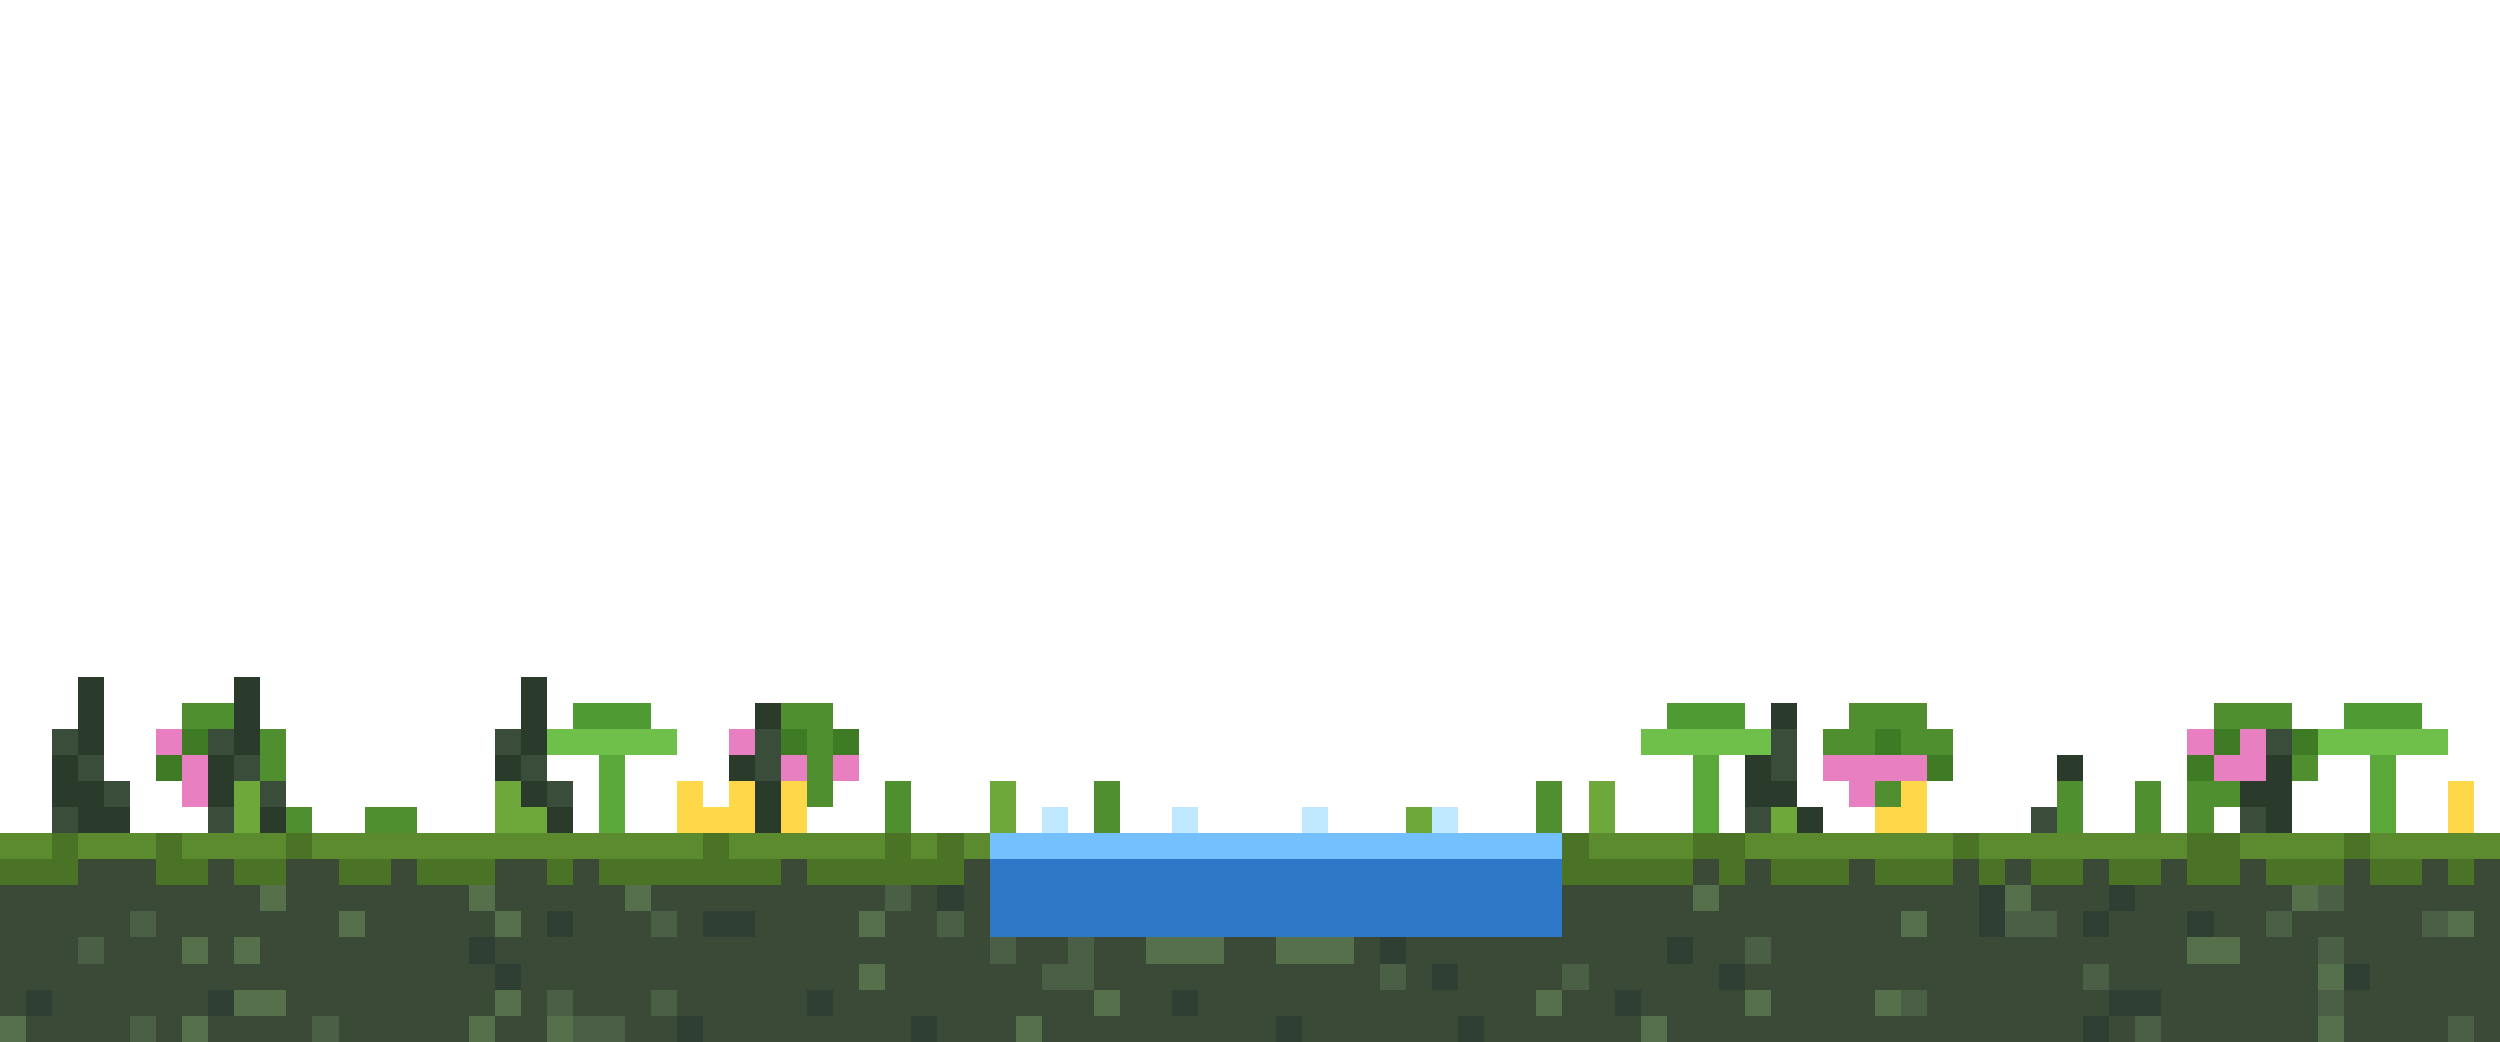
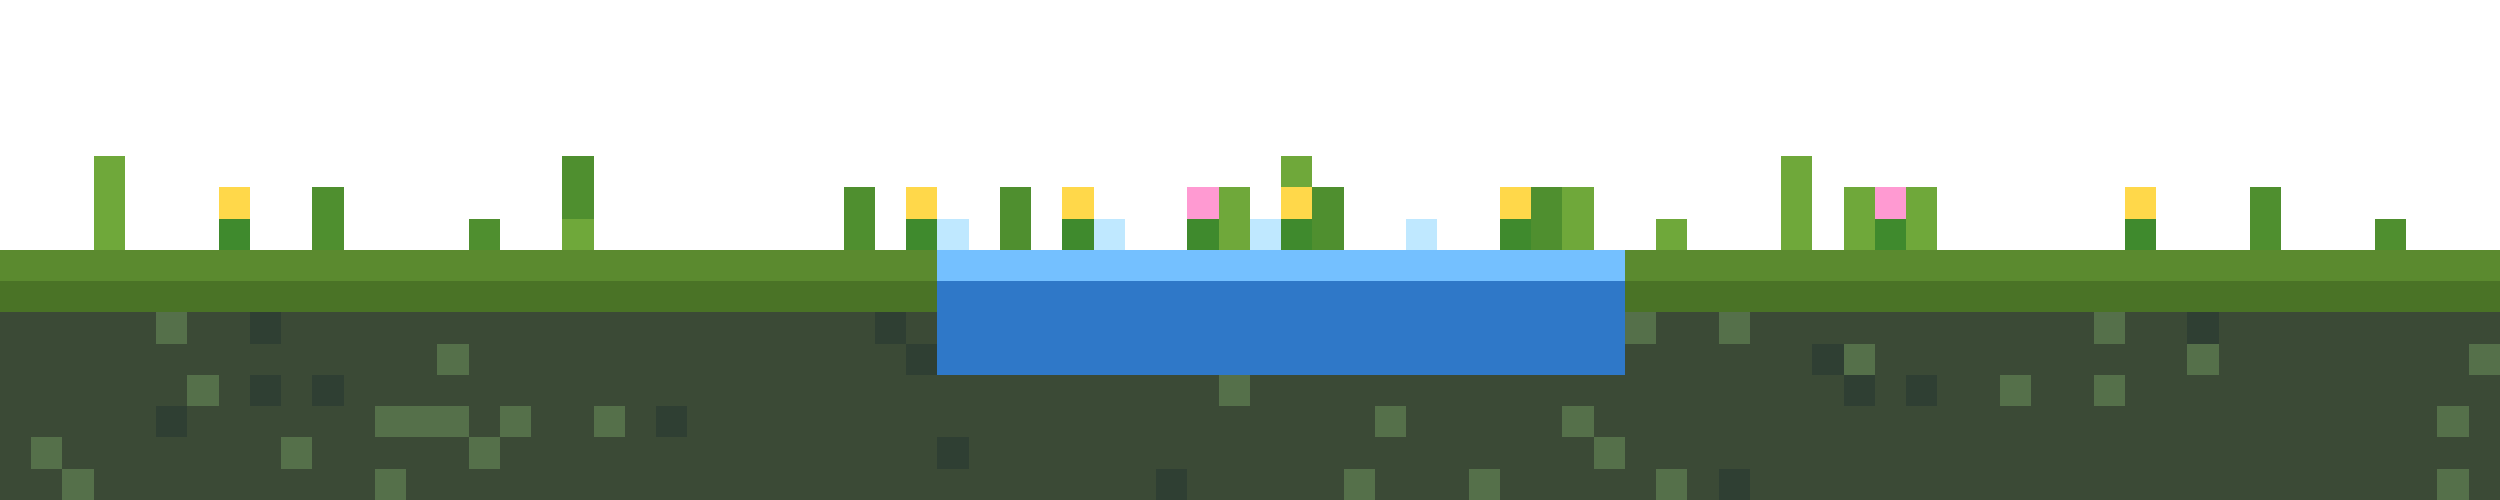
- <svg xmlns="http://www.w3.org/2000/svg" viewBox="0 0 96 40" width="768" height="320" shape-rendering="crispEdges">
-   <rect x="3" y="26" width="1" height="1" fill="#2b3b2b" />
-   <rect x="9" y="26" width="1" height="1" fill="#2b3b2b" />
-   <rect x="20" y="26" width="1" height="1" fill="#2b3b2b" />
-   <rect x="3" y="27" width="1" height="1" fill="#2b3b2b" />
-   <rect x="7" y="27" width="2" height="1" fill="#4f8f2f" />
-   <rect x="9" y="27" width="1" height="1" fill="#2b3b2b" />
-   <rect x="20" y="27" width="1" height="1" fill="#2b3b2b" />
-   <rect x="22" y="27" width="3" height="1" fill="#4f9a32" />
-   <rect x="29" y="27" width="1" height="1" fill="#2b3b2b" />
-   <rect x="30" y="27" width="2" height="1" fill="#4f8f2f" />
-   <rect x="64" y="27" width="3" height="1" fill="#4f9a32" />
-   <rect x="68" y="27" width="1" height="1" fill="#2b3b2b" />
-   <rect x="71" y="27" width="3" height="1" fill="#4f8f2f" />
-   <rect x="85" y="27" width="3" height="1" fill="#4f8f2f" />
-   <rect x="90" y="27" width="3" height="1" fill="#4f9a32" />
-   <rect x="2" y="28" width="1" height="1" fill="#3a4d3a" />
-   <rect x="3" y="28" width="1" height="1" fill="#2b3b2b" />
-   <rect x="6" y="28" width="1" height="1" fill="#e87fc0" />
-   <rect x="7" y="28" width="1" height="1" fill="#3f7a24" />
-   <rect x="8" y="28" width="1" height="1" fill="#3a4d3a" />
-   <rect x="9" y="28" width="1" height="1" fill="#2b3b2b" />
-   <rect x="10" y="28" width="1" height="1" fill="#4f8f2f" />
-   <rect x="19" y="28" width="1" height="1" fill="#3a4d3a" />
-   <rect x="20" y="28" width="1" height="1" fill="#2b3b2b" />
-   <rect x="21" y="28" width="5" height="1" fill="#6fc04a" />
-   <rect x="28" y="28" width="1" height="1" fill="#e87fc0" />
-   <rect x="29" y="28" width="1" height="1" fill="#3a4d3a" />
-   <rect x="30" y="28" width="1" height="1" fill="#3f7a24" />
-   <rect x="31" y="28" width="1" height="1" fill="#4f8f2f" />
-   <rect x="32" y="28" width="1" height="1" fill="#3f7a24" />
-   <rect x="63" y="28" width="5" height="1" fill="#6fc04a" />
-   <rect x="68" y="28" width="1" height="1" fill="#3a4d3a" />
-   <rect x="70" y="28" width="2" height="1" fill="#4f8f2f" />
-   <rect x="72" y="28" width="1" height="1" fill="#3f7a24" />
-   <rect x="73" y="28" width="2" height="1" fill="#4f8f2f" />
-   <rect x="84" y="28" width="1" height="1" fill="#e87fc0" />
-   <rect x="85" y="28" width="1" height="1" fill="#3f7a24" />
-   <rect x="86" y="28" width="1" height="1" fill="#e87fc0" />
-   <rect x="87" y="28" width="1" height="1" fill="#3a4d3a" />
-   <rect x="88" y="28" width="1" height="1" fill="#3f7a24" />
-   <rect x="89" y="28" width="5" height="1" fill="#6fc04a" />
-   <rect x="2" y="29" width="1" height="1" fill="#2b3b2b" />
-   <rect x="3" y="29" width="1" height="1" fill="#3a4d3a" />
-   <rect x="6" y="29" width="1" height="1" fill="#3f7a24" />
-   <rect x="7" y="29" width="1" height="1" fill="#e87fc0" />
-   <rect x="8" y="29" width="1" height="1" fill="#2b3b2b" />
-   <rect x="9" y="29" width="1" height="1" fill="#3a4d3a" />
-   <rect x="10" y="29" width="1" height="1" fill="#4f8f2f" />
-   <rect x="19" y="29" width="1" height="1" fill="#2b3b2b" />
-   <rect x="20" y="29" width="1" height="1" fill="#3a4d3a" />
-   <rect x="23" y="29" width="1" height="1" fill="#5aa83a" />
-   <rect x="28" y="29" width="1" height="1" fill="#2b3b2b" />
-   <rect x="29" y="29" width="1" height="1" fill="#3a4d3a" />
-   <rect x="30" y="29" width="1" height="1" fill="#e87fc0" />
-   <rect x="31" y="29" width="1" height="1" fill="#4f8f2f" />
-   <rect x="32" y="29" width="1" height="1" fill="#e87fc0" />
-   <rect x="65" y="29" width="1" height="1" fill="#5aa83a" />
-   <rect x="67" y="29" width="1" height="1" fill="#2b3b2b" />
-   <rect x="68" y="29" width="1" height="1" fill="#3a4d3a" />
-   <rect x="70" y="29" width="4" height="1" fill="#e87fc0" />
-   <rect x="74" y="29" width="1" height="1" fill="#3f7a24" />
-   <rect x="79" y="29" width="1" height="1" fill="#2b3b2b" />
-   <rect x="84" y="29" width="1" height="1" fill="#3f7a24" />
-   <rect x="85" y="29" width="2" height="1" fill="#e87fc0" />
-   <rect x="87" y="29" width="1" height="1" fill="#2b3b2b" />
-   <rect x="88" y="29" width="1" height="1" fill="#4f8f2f" />
-   <rect x="91" y="29" width="1" height="1" fill="#5aa83a" />
-   <rect x="2" y="30" width="2" height="1" fill="#2b3b2b" />
-   <rect x="4" y="30" width="1" height="1" fill="#3a4d3a" />
-   <rect x="7" y="30" width="1" height="1" fill="#e87fc0" />
-   <rect x="8" y="30" width="1" height="1" fill="#2b3b2b" />
-   <rect x="9" y="30" width="1" height="1" fill="#6fa83a" />
-   <rect x="10" y="30" width="1" height="1" fill="#3a4d3a" />
-   <rect x="19" y="30" width="1" height="1" fill="#6fa83a" />
-   <rect x="20" y="30" width="1" height="1" fill="#2b3b2b" />
-   <rect x="21" y="30" width="1" height="1" fill="#3a4d3a" />
-   <rect x="23" y="30" width="1" height="1" fill="#5aa83a" />
-   <rect x="26" y="30" width="1" height="1" fill="#ffd84a" />
-   <rect x="28" y="30" width="1" height="1" fill="#ffd84a" />
-   <rect x="29" y="30" width="1" height="1" fill="#2b3b2b" />
-   <rect x="30" y="30" width="1" height="1" fill="#ffd84a" />
-   <rect x="31" y="30" width="1" height="1" fill="#4f8f2f" />
-   <rect x="34" y="30" width="1" height="1" fill="#4f8f2f" />
-   <rect x="38" y="30" width="1" height="1" fill="#6fa83a" />
-   <rect x="42" y="30" width="1" height="1" fill="#4f8f2f" />
-   <rect x="59" y="30" width="1" height="1" fill="#4f8f2f" />
-   <rect x="61" y="30" width="1" height="1" fill="#6fa83a" />
-   <rect x="65" y="30" width="1" height="1" fill="#5aa83a" />
-   <rect x="67" y="30" width="2" height="1" fill="#2b3b2b" />
-   <rect x="71" y="30" width="1" height="1" fill="#e87fc0" />
-   <rect x="72" y="30" width="1" height="1" fill="#4f8f2f" />
-   <rect x="73" y="30" width="1" height="1" fill="#ffd84a" />
-   <rect x="79" y="30" width="1" height="1" fill="#4f8f2f" />
-   <rect x="82" y="30" width="1" height="1" fill="#4f8f2f" />
-   <rect x="84" y="30" width="2" height="1" fill="#4f8f2f" />
-   <rect x="86" y="30" width="2" height="1" fill="#2b3b2b" />
-   <rect x="91" y="30" width="1" height="1" fill="#5aa83a" />
-   <rect x="94" y="30" width="1" height="1" fill="#ffd84a" />
-   <rect x="2" y="31" width="1" height="1" fill="#3a4d3a" />
-   <rect x="3" y="31" width="2" height="1" fill="#2b3b2b" />
-   <rect x="8" y="31" width="1" height="1" fill="#3a4d3a" />
-   <rect x="9" y="31" width="1" height="1" fill="#6fa83a" />
-   <rect x="10" y="31" width="1" height="1" fill="#2b3b2b" />
-   <rect x="11" y="31" width="1" height="1" fill="#4f8f2f" />
-   <rect x="14" y="31" width="2" height="1" fill="#4f8f2f" />
-   <rect x="19" y="31" width="2" height="1" fill="#6fa83a" />
-   <rect x="21" y="31" width="1" height="1" fill="#2b3b2b" />
-   <rect x="23" y="31" width="1" height="1" fill="#5aa83a" />
-   <rect x="26" y="31" width="3" height="1" fill="#ffd84a" />
-   <rect x="29" y="31" width="1" height="1" fill="#2b3b2b" />
-   <rect x="30" y="31" width="1" height="1" fill="#ffd84a" />
-   <rect x="34" y="31" width="1" height="1" fill="#4f8f2f" />
-   <rect x="38" y="31" width="1" height="1" fill="#6fa83a" />
-   <rect x="40" y="31" width="1" height="1" fill="#bfe8ff" />
-   <rect x="42" y="31" width="1" height="1" fill="#4f8f2f" />
-   <rect x="45" y="31" width="1" height="1" fill="#bfe8ff" />
-   <rect x="50" y="31" width="1" height="1" fill="#bfe8ff" />
-   <rect x="54" y="31" width="1" height="1" fill="#6fa83a" />
-   <rect x="55" y="31" width="1" height="1" fill="#bfe8ff" />
-   <rect x="59" y="31" width="1" height="1" fill="#4f8f2f" />
-   <rect x="61" y="31" width="1" height="1" fill="#6fa83a" />
-   <rect x="65" y="31" width="1" height="1" fill="#5aa83a" />
-   <rect x="67" y="31" width="1" height="1" fill="#3a4d3a" />
-   <rect x="68" y="31" width="1" height="1" fill="#6fa83a" />
-   <rect x="69" y="31" width="1" height="1" fill="#2b3b2b" />
-   <rect x="72" y="31" width="2" height="1" fill="#ffd84a" />
-   <rect x="78" y="31" width="1" height="1" fill="#3a4d3a" />
-   <rect x="79" y="31" width="1" height="1" fill="#4f8f2f" />
-   <rect x="82" y="31" width="1" height="1" fill="#4f8f2f" />
-   <rect x="84" y="31" width="1" height="1" fill="#4f8f2f" />
-   <rect x="86" y="31" width="1" height="1" fill="#3a4d3a" />
-   <rect x="87" y="31" width="1" height="1" fill="#2b3b2b" />
-   <rect x="91" y="31" width="1" height="1" fill="#5aa83a" />
-   <rect x="94" y="31" width="1" height="1" fill="#ffd84a" />
-   <rect x="0" y="32" width="2" height="1" fill="#5b8a2f" />
-   <rect x="2" y="32" width="1" height="1" fill="#4a7326" />
-   <rect x="3" y="32" width="3" height="1" fill="#5b8a2f" />
-   <rect x="6" y="32" width="1" height="1" fill="#4a7326" />
-   <rect x="7" y="32" width="4" height="1" fill="#5b8a2f" />
-   <rect x="11" y="32" width="1" height="1" fill="#4a7326" />
-   <rect x="12" y="32" width="15" height="1" fill="#5b8a2f" />
-   <rect x="27" y="32" width="1" height="1" fill="#4a7326" />
-   <rect x="28" y="32" width="6" height="1" fill="#5b8a2f" />
-   <rect x="34" y="32" width="1" height="1" fill="#4a7326" />
-   <rect x="35" y="32" width="1" height="1" fill="#5b8a2f" />
-   <rect x="36" y="32" width="1" height="1" fill="#4a7326" />
-   <rect x="37" y="32" width="1" height="1" fill="#5b8a2f" />
-   <rect x="38" y="32" width="22" height="1" fill="#74c0ff" />
-   <rect x="60" y="32" width="1" height="1" fill="#4a7326" />
-   <rect x="61" y="32" width="4" height="1" fill="#5b8a2f" />
-   <rect x="65" y="32" width="2" height="1" fill="#4a7326" />
-   <rect x="67" y="32" width="8" height="1" fill="#5b8a2f" />
-   <rect x="75" y="32" width="1" height="1" fill="#4a7326" />
-   <rect x="76" y="32" width="8" height="1" fill="#5b8a2f" />
-   <rect x="84" y="32" width="2" height="1" fill="#4a7326" />
-   <rect x="86" y="32" width="4" height="1" fill="#5b8a2f" />
-   <rect x="90" y="32" width="1" height="1" fill="#4a7326" />
-   <rect x="91" y="32" width="5" height="1" fill="#5b8a2f" />
-   <rect x="0" y="33" width="3" height="1" fill="#4a7326" />
-   <rect x="3" y="33" width="3" height="1" fill="#3b4a36" />
-   <rect x="6" y="33" width="2" height="1" fill="#4a7326" />
-   <rect x="8" y="33" width="1" height="1" fill="#3b4a36" />
-   <rect x="9" y="33" width="2" height="1" fill="#4a7326" />
-   <rect x="11" y="33" width="2" height="1" fill="#3b4a36" />
-   <rect x="13" y="33" width="2" height="1" fill="#4a7326" />
-   <rect x="15" y="33" width="1" height="1" fill="#3b4a36" />
-   <rect x="16" y="33" width="3" height="1" fill="#4a7326" />
-   <rect x="19" y="33" width="2" height="1" fill="#3b4a36" />
-   <rect x="21" y="33" width="1" height="1" fill="#4a7326" />
-   <rect x="22" y="33" width="1" height="1" fill="#3b4a36" />
-   <rect x="23" y="33" width="7" height="1" fill="#4a7326" />
-   <rect x="30" y="33" width="1" height="1" fill="#3b4a36" />
-   <rect x="31" y="33" width="6" height="1" fill="#4a7326" />
-   <rect x="37" y="33" width="1" height="1" fill="#3b4a36" />
-   <rect x="38" y="33" width="22" height="1" fill="#2f78c8" />
-   <rect x="60" y="33" width="5" height="1" fill="#4a7326" />
-   <rect x="65" y="33" width="1" height="1" fill="#3b4a36" />
-   <rect x="66" y="33" width="1" height="1" fill="#4a7326" />
-   <rect x="67" y="33" width="1" height="1" fill="#3b4a36" />
-   <rect x="68" y="33" width="3" height="1" fill="#4a7326" />
-   <rect x="71" y="33" width="1" height="1" fill="#3b4a36" />
-   <rect x="72" y="33" width="3" height="1" fill="#4a7326" />
-   <rect x="75" y="33" width="1" height="1" fill="#3b4a36" />
-   <rect x="76" y="33" width="1" height="1" fill="#4a7326" />
-   <rect x="77" y="33" width="1" height="1" fill="#3b4a36" />
-   <rect x="78" y="33" width="2" height="1" fill="#4a7326" />
-   <rect x="80" y="33" width="1" height="1" fill="#3b4a36" />
-   <rect x="81" y="33" width="2" height="1" fill="#4a7326" />
-   <rect x="83" y="33" width="1" height="1" fill="#3b4a36" />
-   <rect x="84" y="33" width="2" height="1" fill="#4a7326" />
-   <rect x="86" y="33" width="1" height="1" fill="#3b4a36" />
-   <rect x="87" y="33" width="3" height="1" fill="#4a7326" />
-   <rect x="90" y="33" width="1" height="1" fill="#3b4a36" />
-   <rect x="91" y="33" width="2" height="1" fill="#4a7326" />
-   <rect x="93" y="33" width="1" height="1" fill="#3b4a36" />
-   <rect x="94" y="33" width="1" height="1" fill="#4a7326" />
-   <rect x="95" y="33" width="1" height="1" fill="#3b4a36" />
-   <rect x="0" y="34" width="10" height="1" fill="#3b4a36" />
-   <rect x="10" y="34" width="1" height="1" fill="#55704a" />
-   <rect x="11" y="34" width="7" height="1" fill="#3b4a36" />
-   <rect x="18" y="34" width="1" height="1" fill="#55704a" />
-   <rect x="19" y="34" width="5" height="1" fill="#3b4a36" />
-   <rect x="24" y="34" width="1" height="1" fill="#55704a" />
-   <rect x="25" y="34" width="9" height="1" fill="#3b4a36" />
-   <rect x="34" y="34" width="1" height="1" fill="#4a5f45" />
-   <rect x="35" y="34" width="1" height="1" fill="#3b4a36" />
-   <rect x="36" y="34" width="1" height="1" fill="#2f3f33" />
-   <rect x="37" y="34" width="1" height="1" fill="#3b4a36" />
-   <rect x="38" y="34" width="22" height="1" fill="#2f78c8" />
-   <rect x="60" y="34" width="5" height="1" fill="#3b4a36" />
-   <rect x="65" y="34" width="1" height="1" fill="#55704a" />
-   <rect x="66" y="34" width="10" height="1" fill="#3b4a36" />
-   <rect x="76" y="34" width="1" height="1" fill="#2f3f33" />
-   <rect x="77" y="34" width="1" height="1" fill="#55704a" />
-   <rect x="78" y="34" width="3" height="1" fill="#3b4a36" />
-   <rect x="81" y="34" width="1" height="1" fill="#2f3f33" />
-   <rect x="82" y="34" width="6" height="1" fill="#3b4a36" />
-   <rect x="88" y="34" width="1" height="1" fill="#55704a" />
-   <rect x="89" y="34" width="1" height="1" fill="#4a5f45" />
-   <rect x="90" y="34" width="6" height="1" fill="#3b4a36" />
-   <rect x="0" y="35" width="5" height="1" fill="#3b4a36" />
-   <rect x="5" y="35" width="1" height="1" fill="#4a5f45" />
-   <rect x="6" y="35" width="7" height="1" fill="#3b4a36" />
-   <rect x="13" y="35" width="1" height="1" fill="#55704a" />
-   <rect x="14" y="35" width="5" height="1" fill="#3b4a36" />
-   <rect x="19" y="35" width="1" height="1" fill="#55704a" />
-   <rect x="20" y="35" width="1" height="1" fill="#3b4a36" />
-   <rect x="21" y="35" width="1" height="1" fill="#2f3f33" />
-   <rect x="22" y="35" width="3" height="1" fill="#3b4a36" />
-   <rect x="25" y="35" width="1" height="1" fill="#4a5f45" />
-   <rect x="26" y="35" width="1" height="1" fill="#3b4a36" />
-   <rect x="27" y="35" width="2" height="1" fill="#2f3f33" />
-   <rect x="29" y="35" width="4" height="1" fill="#3b4a36" />
-   <rect x="33" y="35" width="1" height="1" fill="#55704a" />
-   <rect x="34" y="35" width="2" height="1" fill="#3b4a36" />
-   <rect x="36" y="35" width="1" height="1" fill="#4a5f45" />
-   <rect x="37" y="35" width="1" height="1" fill="#3b4a36" />
-   <rect x="38" y="35" width="22" height="1" fill="#2f78c8" />
-   <rect x="60" y="35" width="13" height="1" fill="#3b4a36" />
-   <rect x="73" y="35" width="1" height="1" fill="#55704a" />
-   <rect x="74" y="35" width="2" height="1" fill="#3b4a36" />
-   <rect x="76" y="35" width="1" height="1" fill="#2f3f33" />
-   <rect x="77" y="35" width="2" height="1" fill="#4a5f45" />
-   <rect x="79" y="35" width="1" height="1" fill="#3b4a36" />
-   <rect x="80" y="35" width="1" height="1" fill="#2f3f33" />
-   <rect x="81" y="35" width="3" height="1" fill="#3b4a36" />
-   <rect x="84" y="35" width="1" height="1" fill="#2f3f33" />
-   <rect x="85" y="35" width="2" height="1" fill="#3b4a36" />
-   <rect x="87" y="35" width="1" height="1" fill="#4a5f45" />
-   <rect x="88" y="35" width="5" height="1" fill="#3b4a36" />
-   <rect x="93" y="35" width="1" height="1" fill="#4a5f45" />
-   <rect x="94" y="35" width="1" height="1" fill="#55704a" />
-   <rect x="95" y="35" width="1" height="1" fill="#3b4a36" />
-   <rect x="0" y="36" width="3" height="1" fill="#3b4a36" />
-   <rect x="3" y="36" width="1" height="1" fill="#4a5f45" />
-   <rect x="4" y="36" width="3" height="1" fill="#3b4a36" />
-   <rect x="7" y="36" width="1" height="1" fill="#55704a" />
-   <rect x="8" y="36" width="1" height="1" fill="#3b4a36" />
-   <rect x="9" y="36" width="1" height="1" fill="#55704a" />
-   <rect x="10" y="36" width="8" height="1" fill="#3b4a36" />
-   <rect x="18" y="36" width="1" height="1" fill="#2f3f33" />
-   <rect x="19" y="36" width="19" height="1" fill="#3b4a36" />
-   <rect x="38" y="36" width="1" height="1" fill="#4a5f45" />
-   <rect x="39" y="36" width="2" height="1" fill="#3b4a36" />
-   <rect x="41" y="36" width="1" height="1" fill="#4a5f45" />
-   <rect x="42" y="36" width="2" height="1" fill="#3b4a36" />
-   <rect x="44" y="36" width="3" height="1" fill="#55704a" />
-   <rect x="47" y="36" width="2" height="1" fill="#3b4a36" />
-   <rect x="49" y="36" width="3" height="1" fill="#55704a" />
-   <rect x="52" y="36" width="1" height="1" fill="#3b4a36" />
-   <rect x="53" y="36" width="1" height="1" fill="#2f3f33" />
-   <rect x="54" y="36" width="10" height="1" fill="#3b4a36" />
-   <rect x="64" y="36" width="1" height="1" fill="#2f3f33" />
-   <rect x="65" y="36" width="2" height="1" fill="#3b4a36" />
-   <rect x="67" y="36" width="1" height="1" fill="#4a5f45" />
-   <rect x="68" y="36" width="16" height="1" fill="#3b4a36" />
-   <rect x="84" y="36" width="2" height="1" fill="#55704a" />
-   <rect x="86" y="36" width="3" height="1" fill="#3b4a36" />
-   <rect x="89" y="36" width="1" height="1" fill="#4a5f45" />
-   <rect x="90" y="36" width="6" height="1" fill="#3b4a36" />
-   <rect x="0" y="37" width="19" height="1" fill="#3b4a36" />
-   <rect x="19" y="37" width="1" height="1" fill="#2f3f33" />
-   <rect x="20" y="37" width="13" height="1" fill="#3b4a36" />
-   <rect x="33" y="37" width="1" height="1" fill="#55704a" />
-   <rect x="34" y="37" width="6" height="1" fill="#3b4a36" />
-   <rect x="40" y="37" width="2" height="1" fill="#4a5f45" />
-   <rect x="42" y="37" width="11" height="1" fill="#3b4a36" />
-   <rect x="53" y="37" width="1" height="1" fill="#4a5f45" />
-   <rect x="54" y="37" width="1" height="1" fill="#3b4a36" />
-   <rect x="55" y="37" width="1" height="1" fill="#2f3f33" />
-   <rect x="56" y="37" width="4" height="1" fill="#3b4a36" />
-   <rect x="60" y="37" width="1" height="1" fill="#4a5f45" />
-   <rect x="61" y="37" width="5" height="1" fill="#3b4a36" />
-   <rect x="66" y="37" width="1" height="1" fill="#2f3f33" />
-   <rect x="67" y="37" width="13" height="1" fill="#3b4a36" />
-   <rect x="80" y="37" width="1" height="1" fill="#4a5f45" />
-   <rect x="81" y="37" width="8" height="1" fill="#3b4a36" />
-   <rect x="89" y="37" width="1" height="1" fill="#55704a" />
-   <rect x="90" y="37" width="1" height="1" fill="#2f3f33" />
-   <rect x="91" y="37" width="5" height="1" fill="#3b4a36" />
-   <rect x="0" y="38" width="1" height="1" fill="#3b4a36" />
-   <rect x="1" y="38" width="1" height="1" fill="#2f3f33" />
-   <rect x="2" y="38" width="6" height="1" fill="#3b4a36" />
-   <rect x="8" y="38" width="1" height="1" fill="#2f3f33" />
-   <rect x="9" y="38" width="2" height="1" fill="#55704a" />
-   <rect x="11" y="38" width="8" height="1" fill="#3b4a36" />
-   <rect x="19" y="38" width="1" height="1" fill="#55704a" />
-   <rect x="20" y="38" width="1" height="1" fill="#3b4a36" />
-   <rect x="21" y="38" width="1" height="1" fill="#4a5f45" />
-   <rect x="22" y="38" width="3" height="1" fill="#3b4a36" />
-   <rect x="25" y="38" width="1" height="1" fill="#4a5f45" />
-   <rect x="26" y="38" width="5" height="1" fill="#3b4a36" />
-   <rect x="31" y="38" width="1" height="1" fill="#2f3f33" />
-   <rect x="32" y="38" width="10" height="1" fill="#3b4a36" />
-   <rect x="42" y="38" width="1" height="1" fill="#55704a" />
-   <rect x="43" y="38" width="2" height="1" fill="#3b4a36" />
-   <rect x="45" y="38" width="1" height="1" fill="#2f3f33" />
-   <rect x="46" y="38" width="13" height="1" fill="#3b4a36" />
-   <rect x="59" y="38" width="1" height="1" fill="#55704a" />
-   <rect x="60" y="38" width="2" height="1" fill="#3b4a36" />
-   <rect x="62" y="38" width="1" height="1" fill="#2f3f33" />
-   <rect x="63" y="38" width="4" height="1" fill="#3b4a36" />
-   <rect x="67" y="38" width="1" height="1" fill="#55704a" />
-   <rect x="68" y="38" width="4" height="1" fill="#3b4a36" />
-   <rect x="72" y="38" width="1" height="1" fill="#55704a" />
-   <rect x="73" y="38" width="1" height="1" fill="#4a5f45" />
-   <rect x="74" y="38" width="7" height="1" fill="#3b4a36" />
-   <rect x="81" y="38" width="2" height="1" fill="#2f3f33" />
-   <rect x="83" y="38" width="6" height="1" fill="#3b4a36" />
-   <rect x="89" y="38" width="1" height="1" fill="#4a5f45" />
-   <rect x="90" y="38" width="6" height="1" fill="#3b4a36" />
-   <rect x="0" y="39" width="1" height="1" fill="#55704a" />
-   <rect x="1" y="39" width="4" height="1" fill="#3b4a36" />
-   <rect x="5" y="39" width="1" height="1" fill="#4a5f45" />
-   <rect x="6" y="39" width="1" height="1" fill="#3b4a36" />
-   <rect x="7" y="39" width="1" height="1" fill="#55704a" />
-   <rect x="8" y="39" width="4" height="1" fill="#3b4a36" />
-   <rect x="12" y="39" width="1" height="1" fill="#4a5f45" />
-   <rect x="13" y="39" width="5" height="1" fill="#3b4a36" />
-   <rect x="18" y="39" width="1" height="1" fill="#55704a" />
-   <rect x="19" y="39" width="2" height="1" fill="#3b4a36" />
-   <rect x="21" y="39" width="1" height="1" fill="#55704a" />
-   <rect x="22" y="39" width="2" height="1" fill="#4a5f45" />
-   <rect x="24" y="39" width="2" height="1" fill="#3b4a36" />
-   <rect x="26" y="39" width="1" height="1" fill="#2f3f33" />
-   <rect x="27" y="39" width="8" height="1" fill="#3b4a36" />
-   <rect x="35" y="39" width="1" height="1" fill="#2f3f33" />
-   <rect x="36" y="39" width="3" height="1" fill="#3b4a36" />
-   <rect x="39" y="39" width="1" height="1" fill="#55704a" />
-   <rect x="40" y="39" width="9" height="1" fill="#3b4a36" />
-   <rect x="49" y="39" width="1" height="1" fill="#2f3f33" />
-   <rect x="50" y="39" width="6" height="1" fill="#3b4a36" />
-   <rect x="56" y="39" width="1" height="1" fill="#2f3f33" />
-   <rect x="57" y="39" width="6" height="1" fill="#3b4a36" />
-   <rect x="63" y="39" width="1" height="1" fill="#55704a" />
-   <rect x="64" y="39" width="16" height="1" fill="#3b4a36" />
-   <rect x="80" y="39" width="1" height="1" fill="#2f3f33" />
-   <rect x="81" y="39" width="1" height="1" fill="#3b4a36" />
-   <rect x="82" y="39" width="1" height="1" fill="#4a5f45" />
-   <rect x="83" y="39" width="6" height="1" fill="#3b4a36" />
-   <rect x="89" y="39" width="1" height="1" fill="#55704a" />
-   <rect x="90" y="39" width="4" height="1" fill="#3b4a36" />
-   <rect x="94" y="39" width="1" height="1" fill="#4a5f45" />
-   <rect x="95" y="39" width="1" height="1" fill="#3b4a36" />
+ <svg xmlns="http://www.w3.org/2000/svg" viewBox="0 0 80 16" width="640" height="128" shape-rendering="crispEdges">
+   <path fill="#6fa83a" d="M41 5h1v1h-1zM3 5h1v3h-1zM57 5h1v3h-1zM39 6h1v2h-1zM59 6h1v2h-1zM61 6h1v2h-1zM50 6h1v2h-1zM53 7h1v1h-1zM18 7h1v1h-1z" />
+   <path fill="#4f8f2f" d="M18 5h1v2h-1zM27 6h1v2h-1zM49 6h1v2h-1zM10 6h1v2h-1zM72 6h1v2h-1zM32 6h1v2h-1zM42 6h1v2h-1zM76 7h1v1h-1zM15 7h1v1h-1z" />
+   <path fill="#ffd84a" d="M68 6h1v1h-1zM48 6h1v1h-1zM29 6h1v1h-1zM41 6h1v1h-1zM7 6h1v1h-1zM34 6h1v1h-1z" />
+   <path fill="#ff9ad2" d="M38 6h1v1h-1zM60 6h1v1h-1z" />
+   <path fill="#3f8a2d" d="M34 7h1v1h-1zM68 7h1v1h-1zM48 7h1v1h-1zM60 7h1v1h-1zM41 7h1v1h-1zM29 7h1v1h-1zM7 7h1v1h-1zM38 7h1v1h-1z" />
+   <path fill="#bfe8ff" d="M45 7h1v1h-1zM35 7h1v1h-1zM40 7h1v1h-1zM30 7h1v1h-1z" />
+   <path fill="#5b8a2f" d="M52 8h28v1h-28zM0 8h30v1h-30z" />
+   <path fill="#74c0ff" d="M30 8h22v1h-22z" />
+   <path fill="#4a7326" d="M52 9h28v1h-28zM0 9h30v1h-30z" />
+   <path fill="#3b4a36" d="M0 10h5v1h-5zM29 10h1v1h-1zM71 10h9v1h-9zM56 10h11v1h-11zM6 10h2v1h-2zM9 10h19v1h-19zM68 10h2v1h-2zM53 10h2v1h-2zM52 11h6v1h-6zM71 11h8v1h-8zM15 11h14v1h-14zM0 11h14v1h-14zM60 11h10v1h-10zM9 12h1v1h-1zM7 12h1v1h-1zM0 12h6v1h-6zM62 12h2v1h-2zM65 12h2v1h-2zM40 12h19v1h-19zM11 12h28v1h-28zM60 12h1v1h-1zM68 12h12v1h-12zM0 13h5v1h-5zM22 13h22v1h-22zM17 13h2v1h-2zM20 13h1v1h-1zM45 13h5v1h-5zM6 13h6v1h-6zM51 13h27v1h-27zM79 13h1v1h-1zM15 13h1v1h-1zM16 14h14v1h-14zM10 14h5v1h-5zM52 14h28v1h-28zM31 14h20v1h-20zM2 14h7v1h-7zM0 14h1v1h-1zM56 15h22v1h-22zM0 15h2v1h-2zM13 15h24v1h-24zM38 15h5v1h-5zM44 15h3v1h-3zM48 15h5v1h-5zM54 15h1v1h-1zM79 15h1v1h-1zM3 15h9v1h-9z" />
+   <path fill="#55704a" d="M67 10h1v1h-1zM55 10h1v1h-1zM52 10h1v1h-1zM5 10h1v1h-1zM59 11h1v1h-1zM79 11h1v1h-1zM70 11h1v1h-1zM14 11h1v1h-1zM64 12h1v1h-1zM67 12h1v1h-1zM39 12h1v1h-1zM6 12h1v1h-1zM12 13h3v1h-3zM44 13h1v1h-1zM19 13h1v1h-1zM16 13h1v1h-1zM50 13h1v1h-1zM78 13h1v1h-1zM1 14h1v1h-1zM9 14h1v1h-1zM15 14h1v1h-1zM51 14h1v1h-1zM2 15h1v1h-1zM78 15h1v1h-1zM12 15h1v1h-1zM43 15h1v1h-1zM53 15h1v1h-1zM47 15h1v1h-1z" />
+   <path fill="#2f3f33" d="M8 10h1v1h-1zM70 10h1v1h-1zM28 10h1v1h-1zM29 11h1v1h-1zM58 11h1v1h-1zM59 12h1v1h-1zM10 12h1v1h-1zM8 12h1v1h-1zM61 12h1v1h-1zM5 13h1v1h-1zM21 13h1v1h-1zM30 14h1v1h-1zM37 15h1v1h-1zM55 15h1v1h-1z" />
+   <path fill="#2f78c8" d="M30 9h22v3h-22z" />
</svg>
